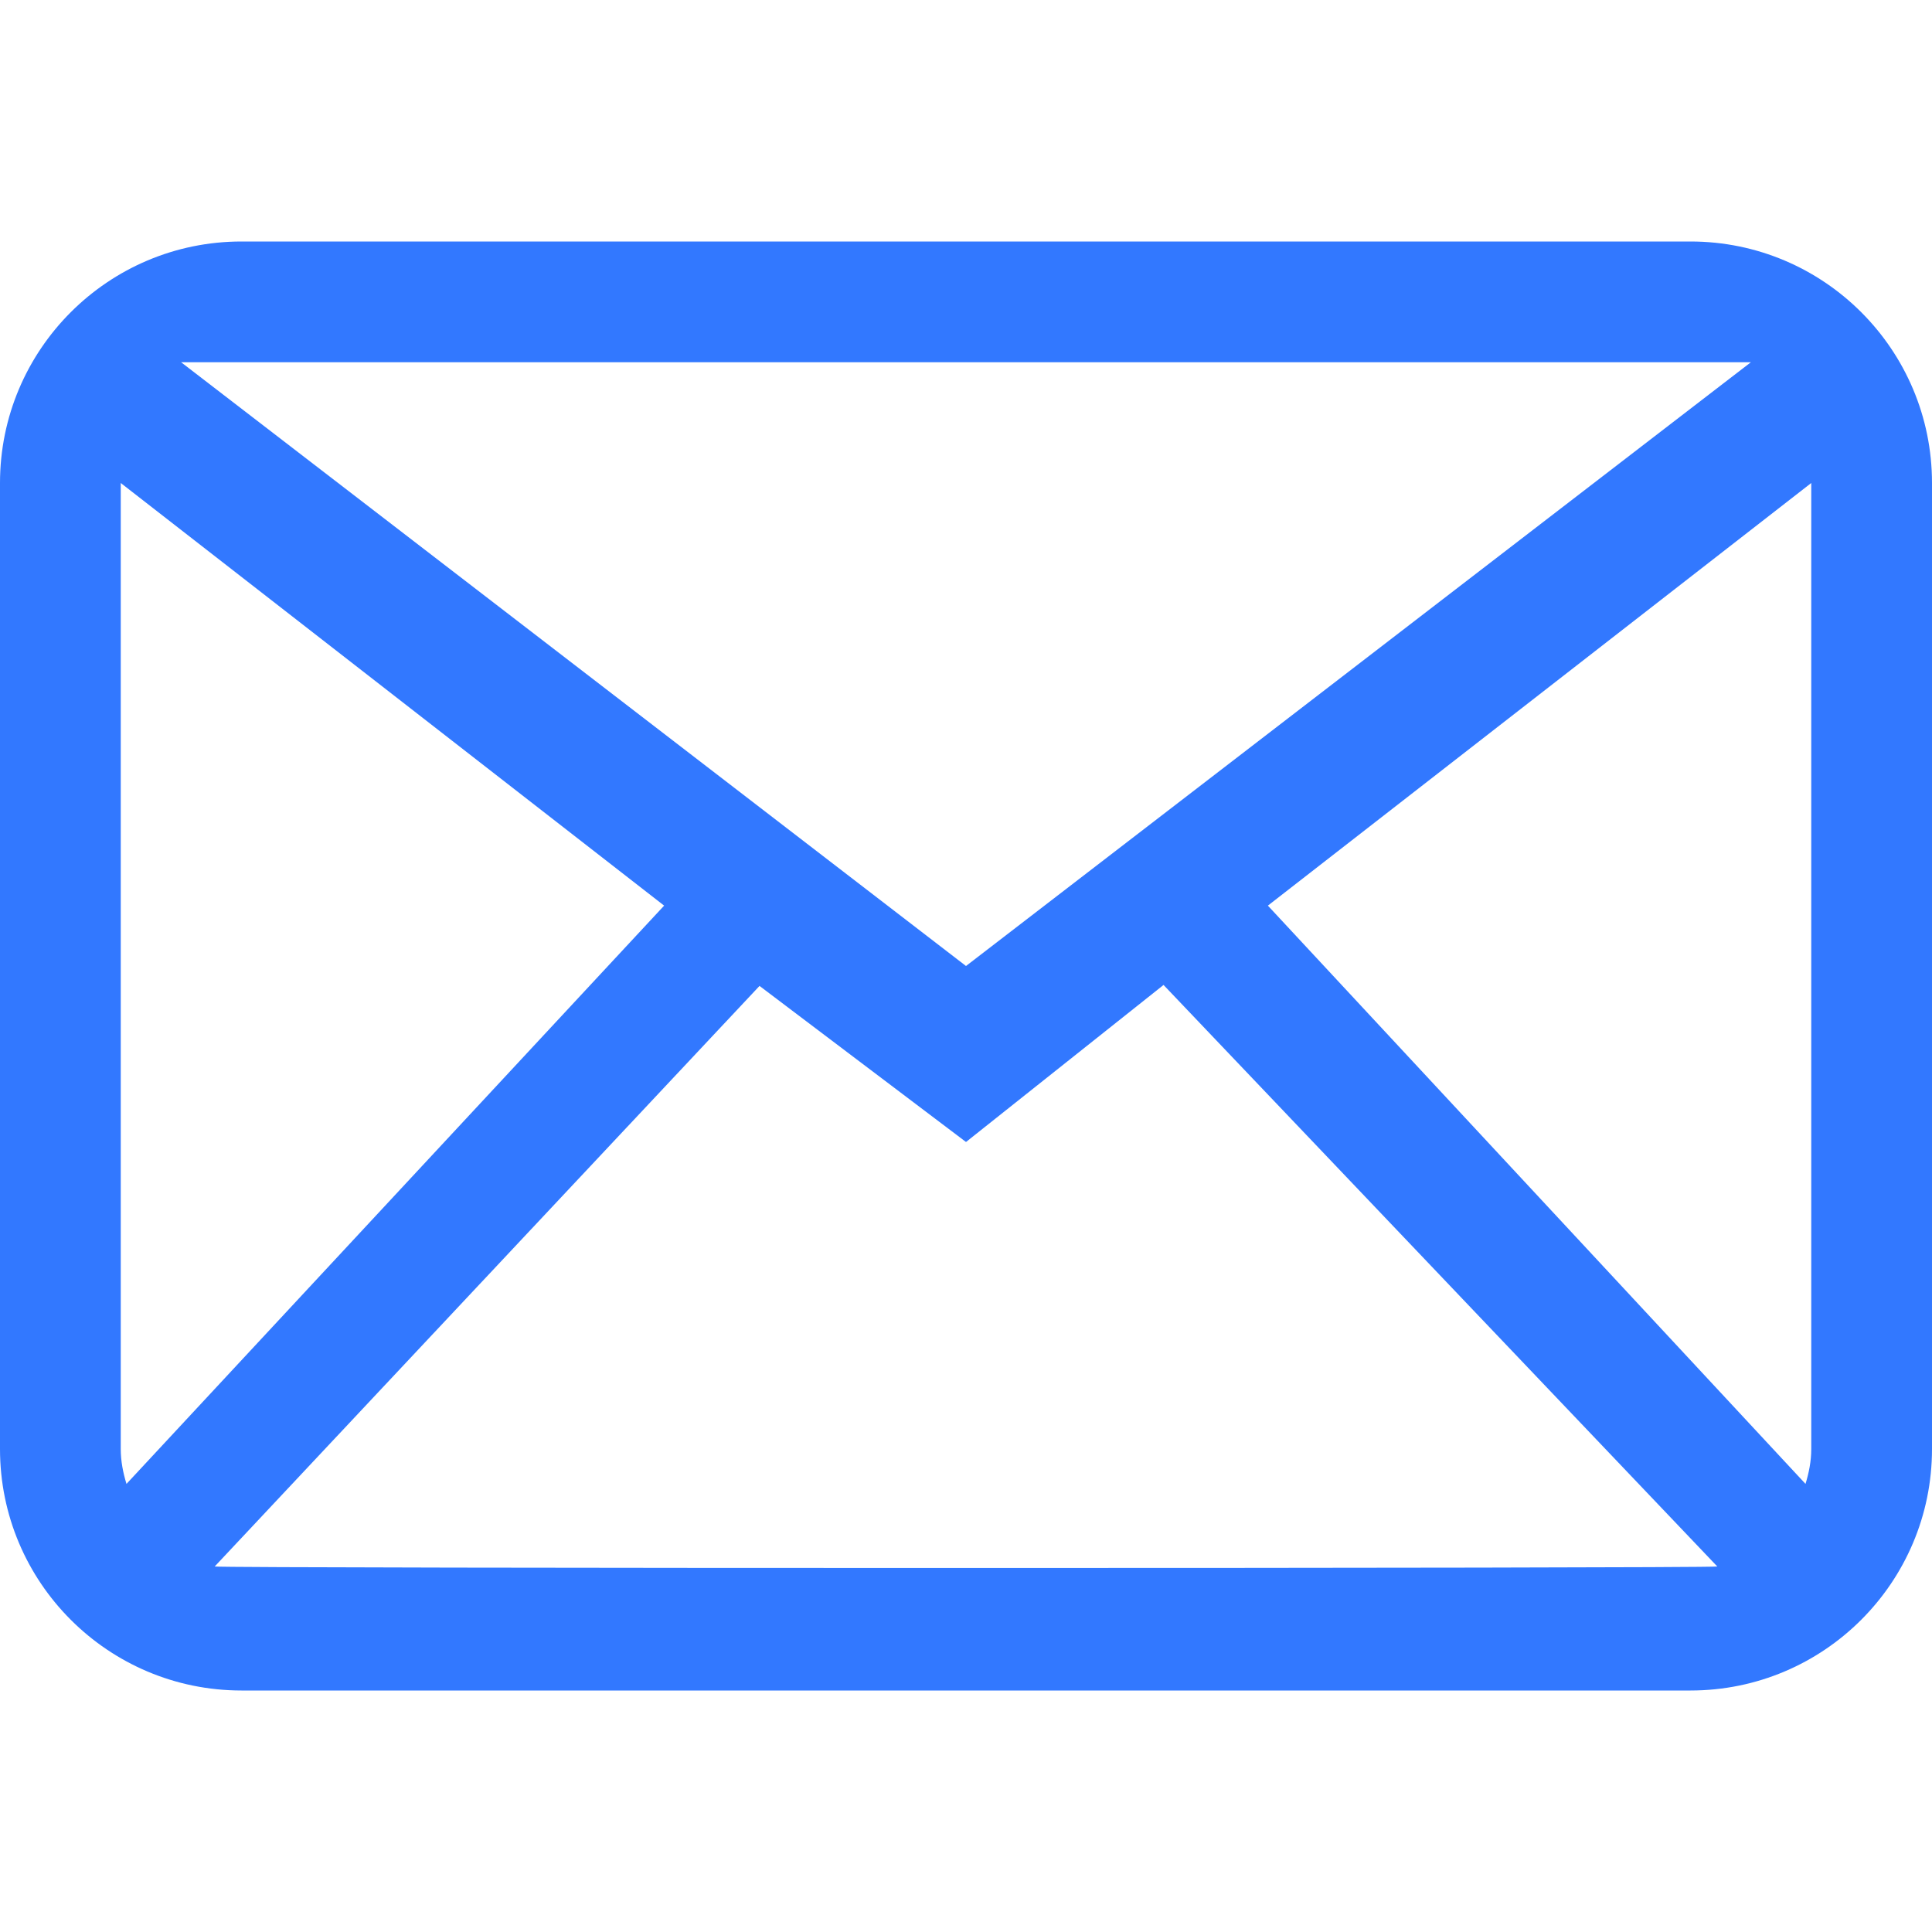
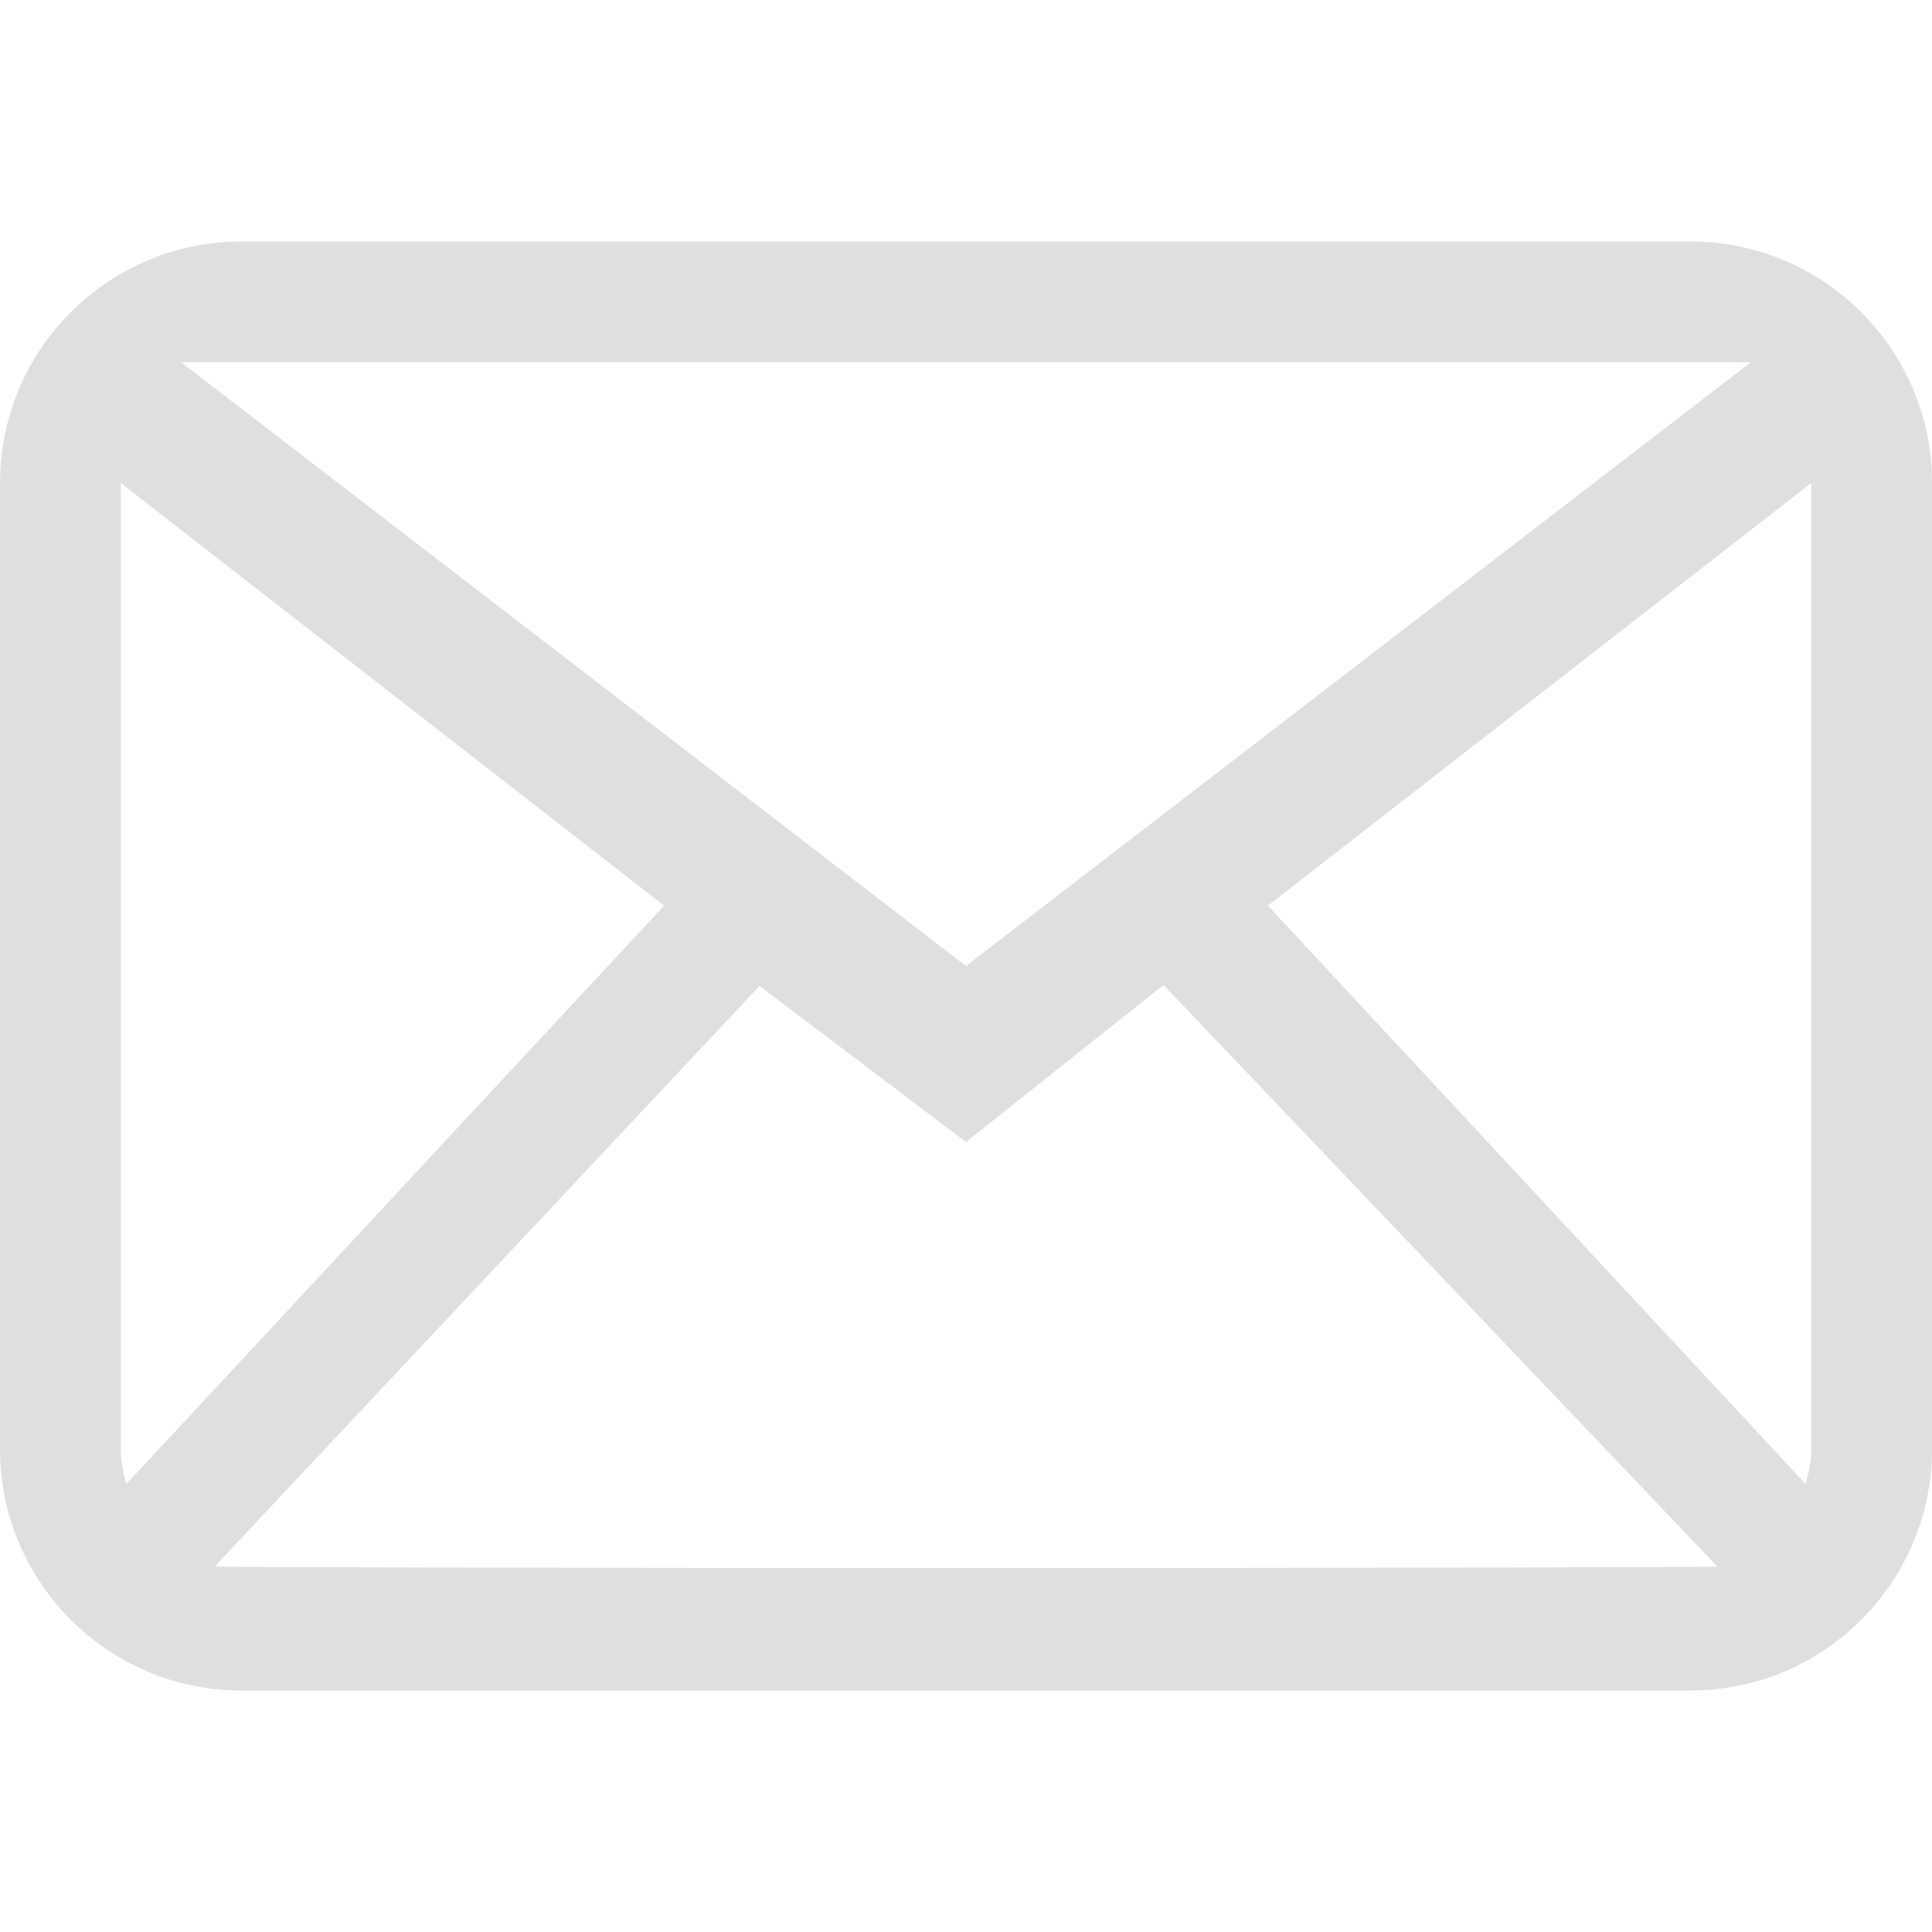
<svg xmlns="http://www.w3.org/2000/svg" width="800px" height="800px" viewBox="0 -4 32 32" version="1.1" fill="#000000">
  <g id="SVGRepo_bgCarrier" stroke-width="0" />
  <g id="SVGRepo_tracerCarrier" stroke-linecap="round" stroke-linejoin="round" />
  <g id="SVGRepo_iconCarrier">
    <defs> </defs>
    <g id="Page-1" stroke="none" stroke-width="1" fill="none" fill-rule="evenodd">
-       <g id="Icon-Set" transform="translate(-412, -259)" fill="#3278FF">
+       <g id="Icon-Set" transform="translate(-412, -259)" fill="#dfdfdf">
        <path d="M442,279 C442,279.203 441.961,279.395 441.905,279.578 L433,270 L442,263 L442,279 L442,279 Z M415.556,280.946 L424.58,271.33 L428,273.915 L431.272,271.314 L440.444,280.946 C440.301,280.979 415.699,280.979 415.556,280.946 L415.556,280.946 Z M414,279 L414,263 L423,270 L414.095,279.578 C414.039,279.395 414,279.203 414,279 L414,279 Z M441,261 L428,271 L415,261 L441,261 L441,261 Z M440,259 L416,259 C413.791,259 412,260.791 412,263 L412,279 C412,281.209 413.791,283 416,283 L440,283 C442.209,283 444,281.209 444,279 L444,263 C444,260.791 442.209,259 440,259 L440,259 Z" id="mail"> </path>
      </g>
    </g>
  </g>
</svg>
